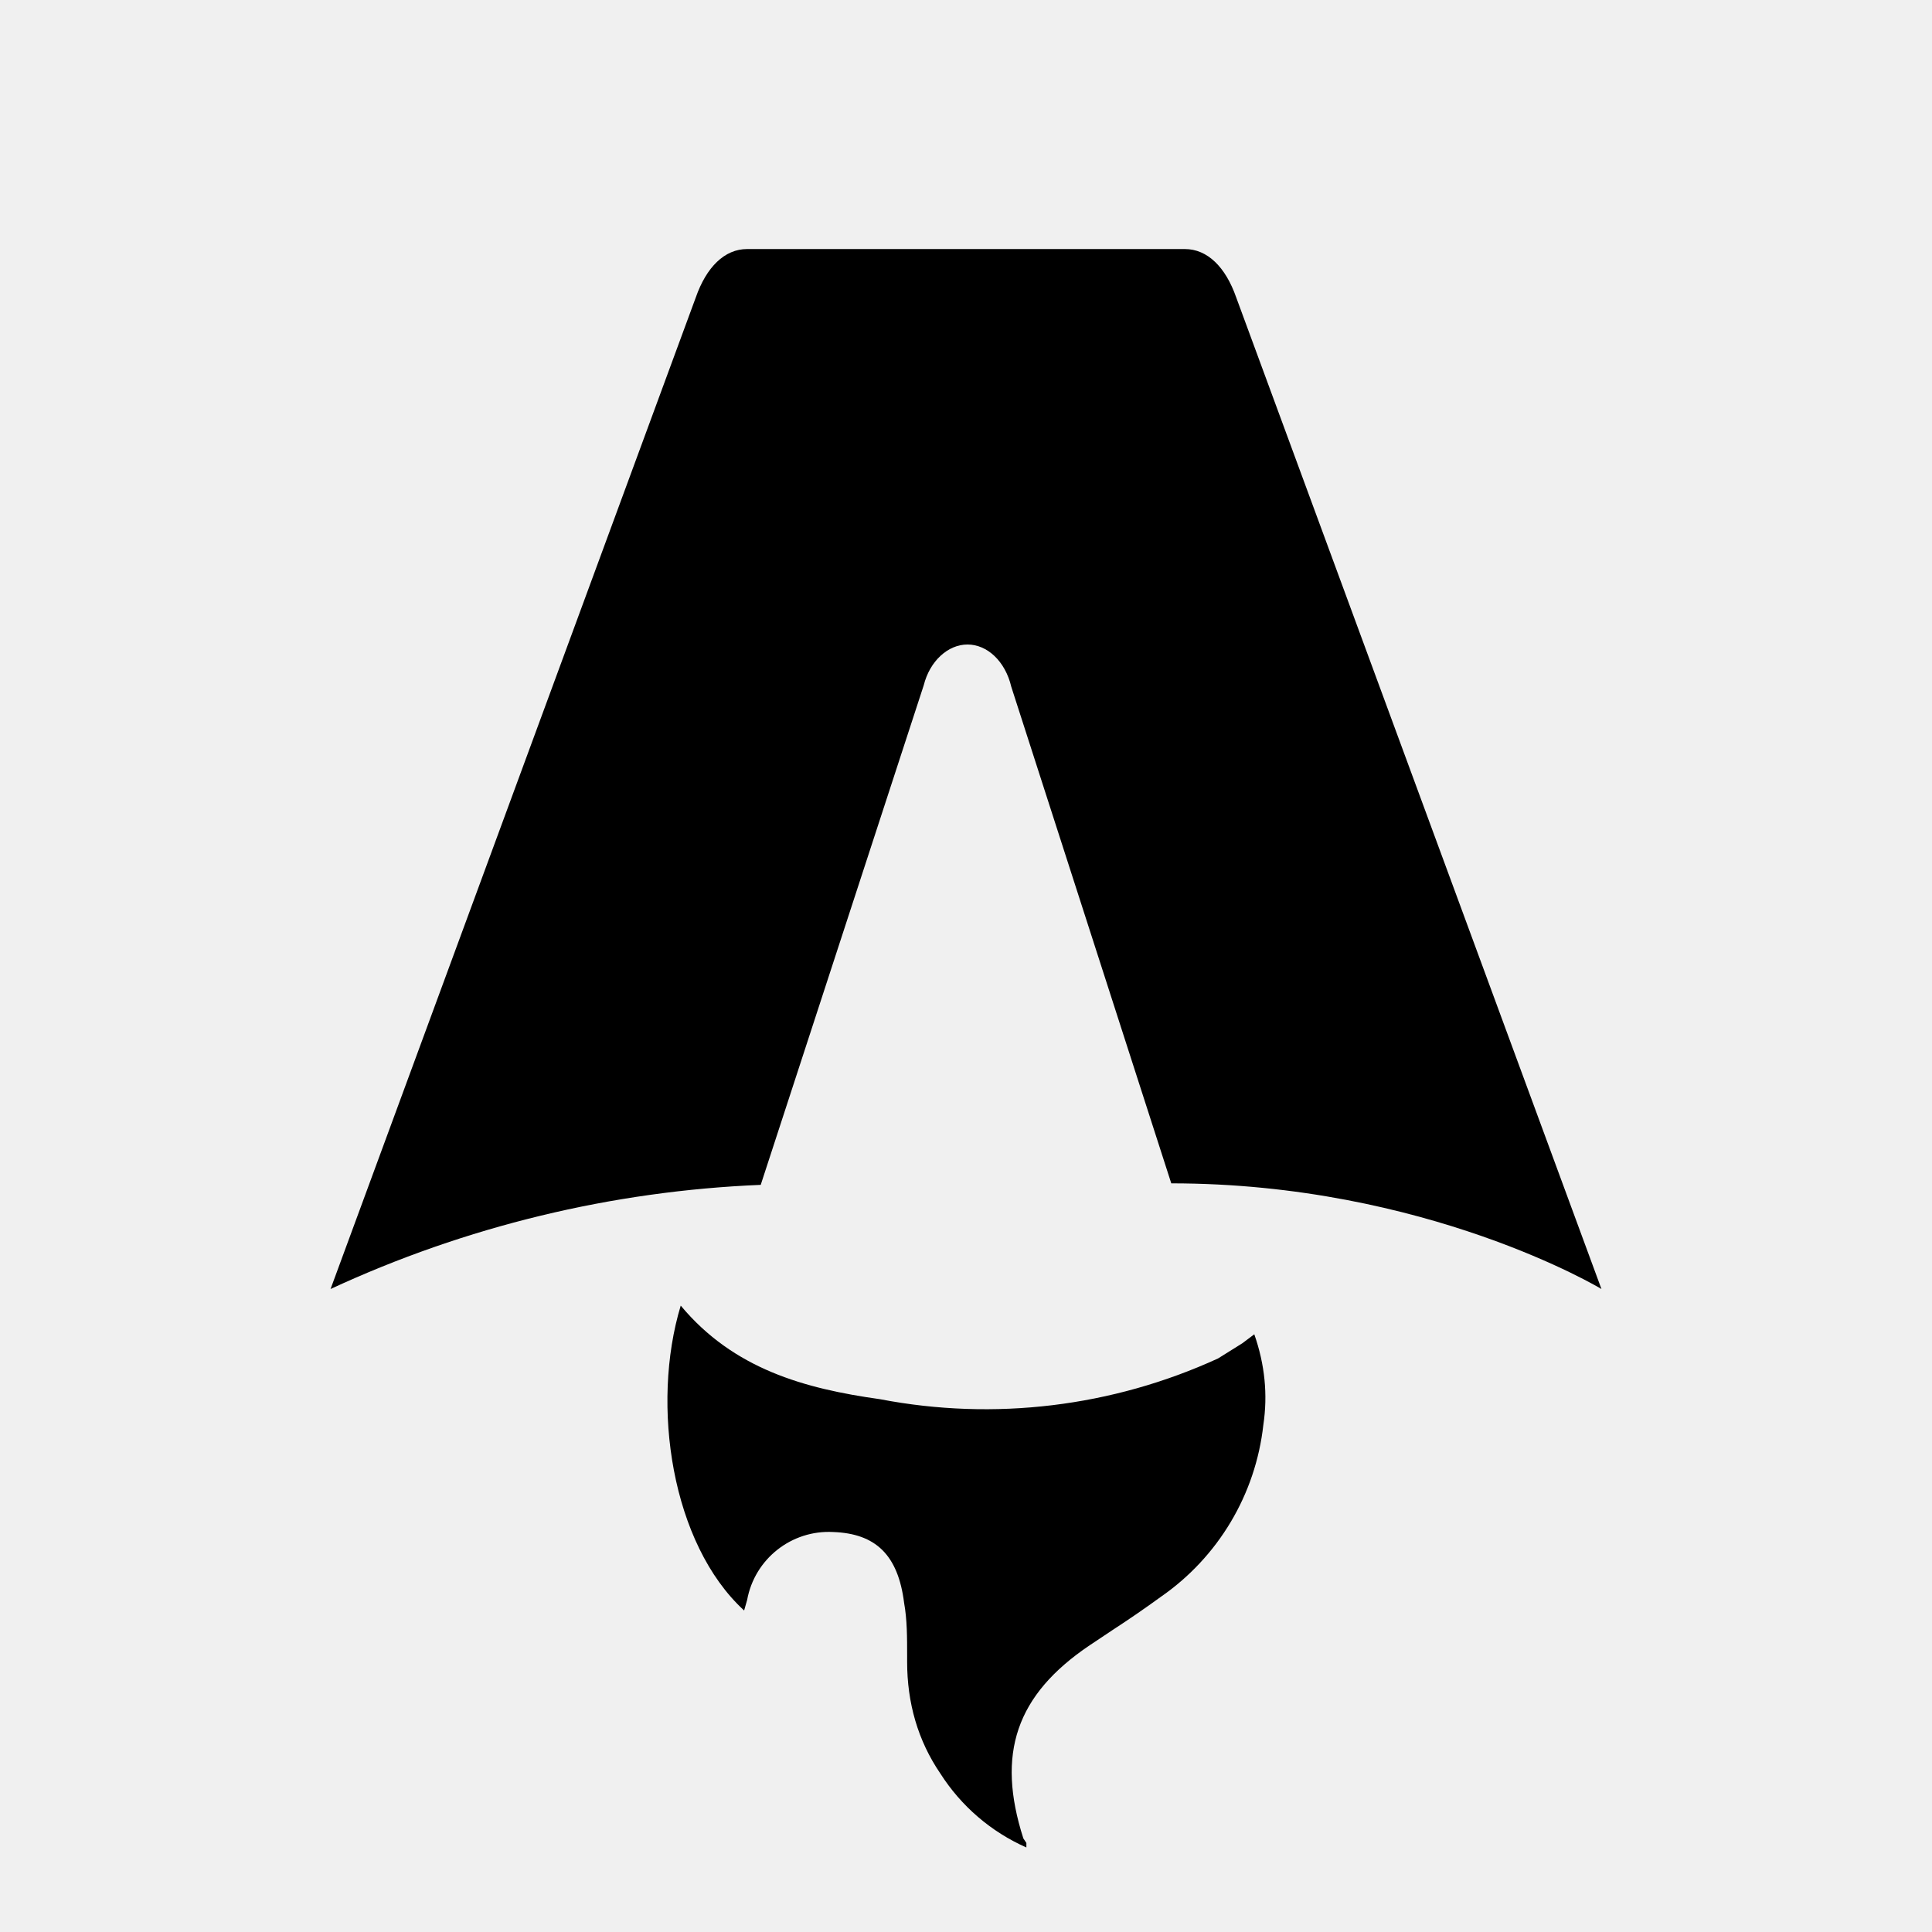
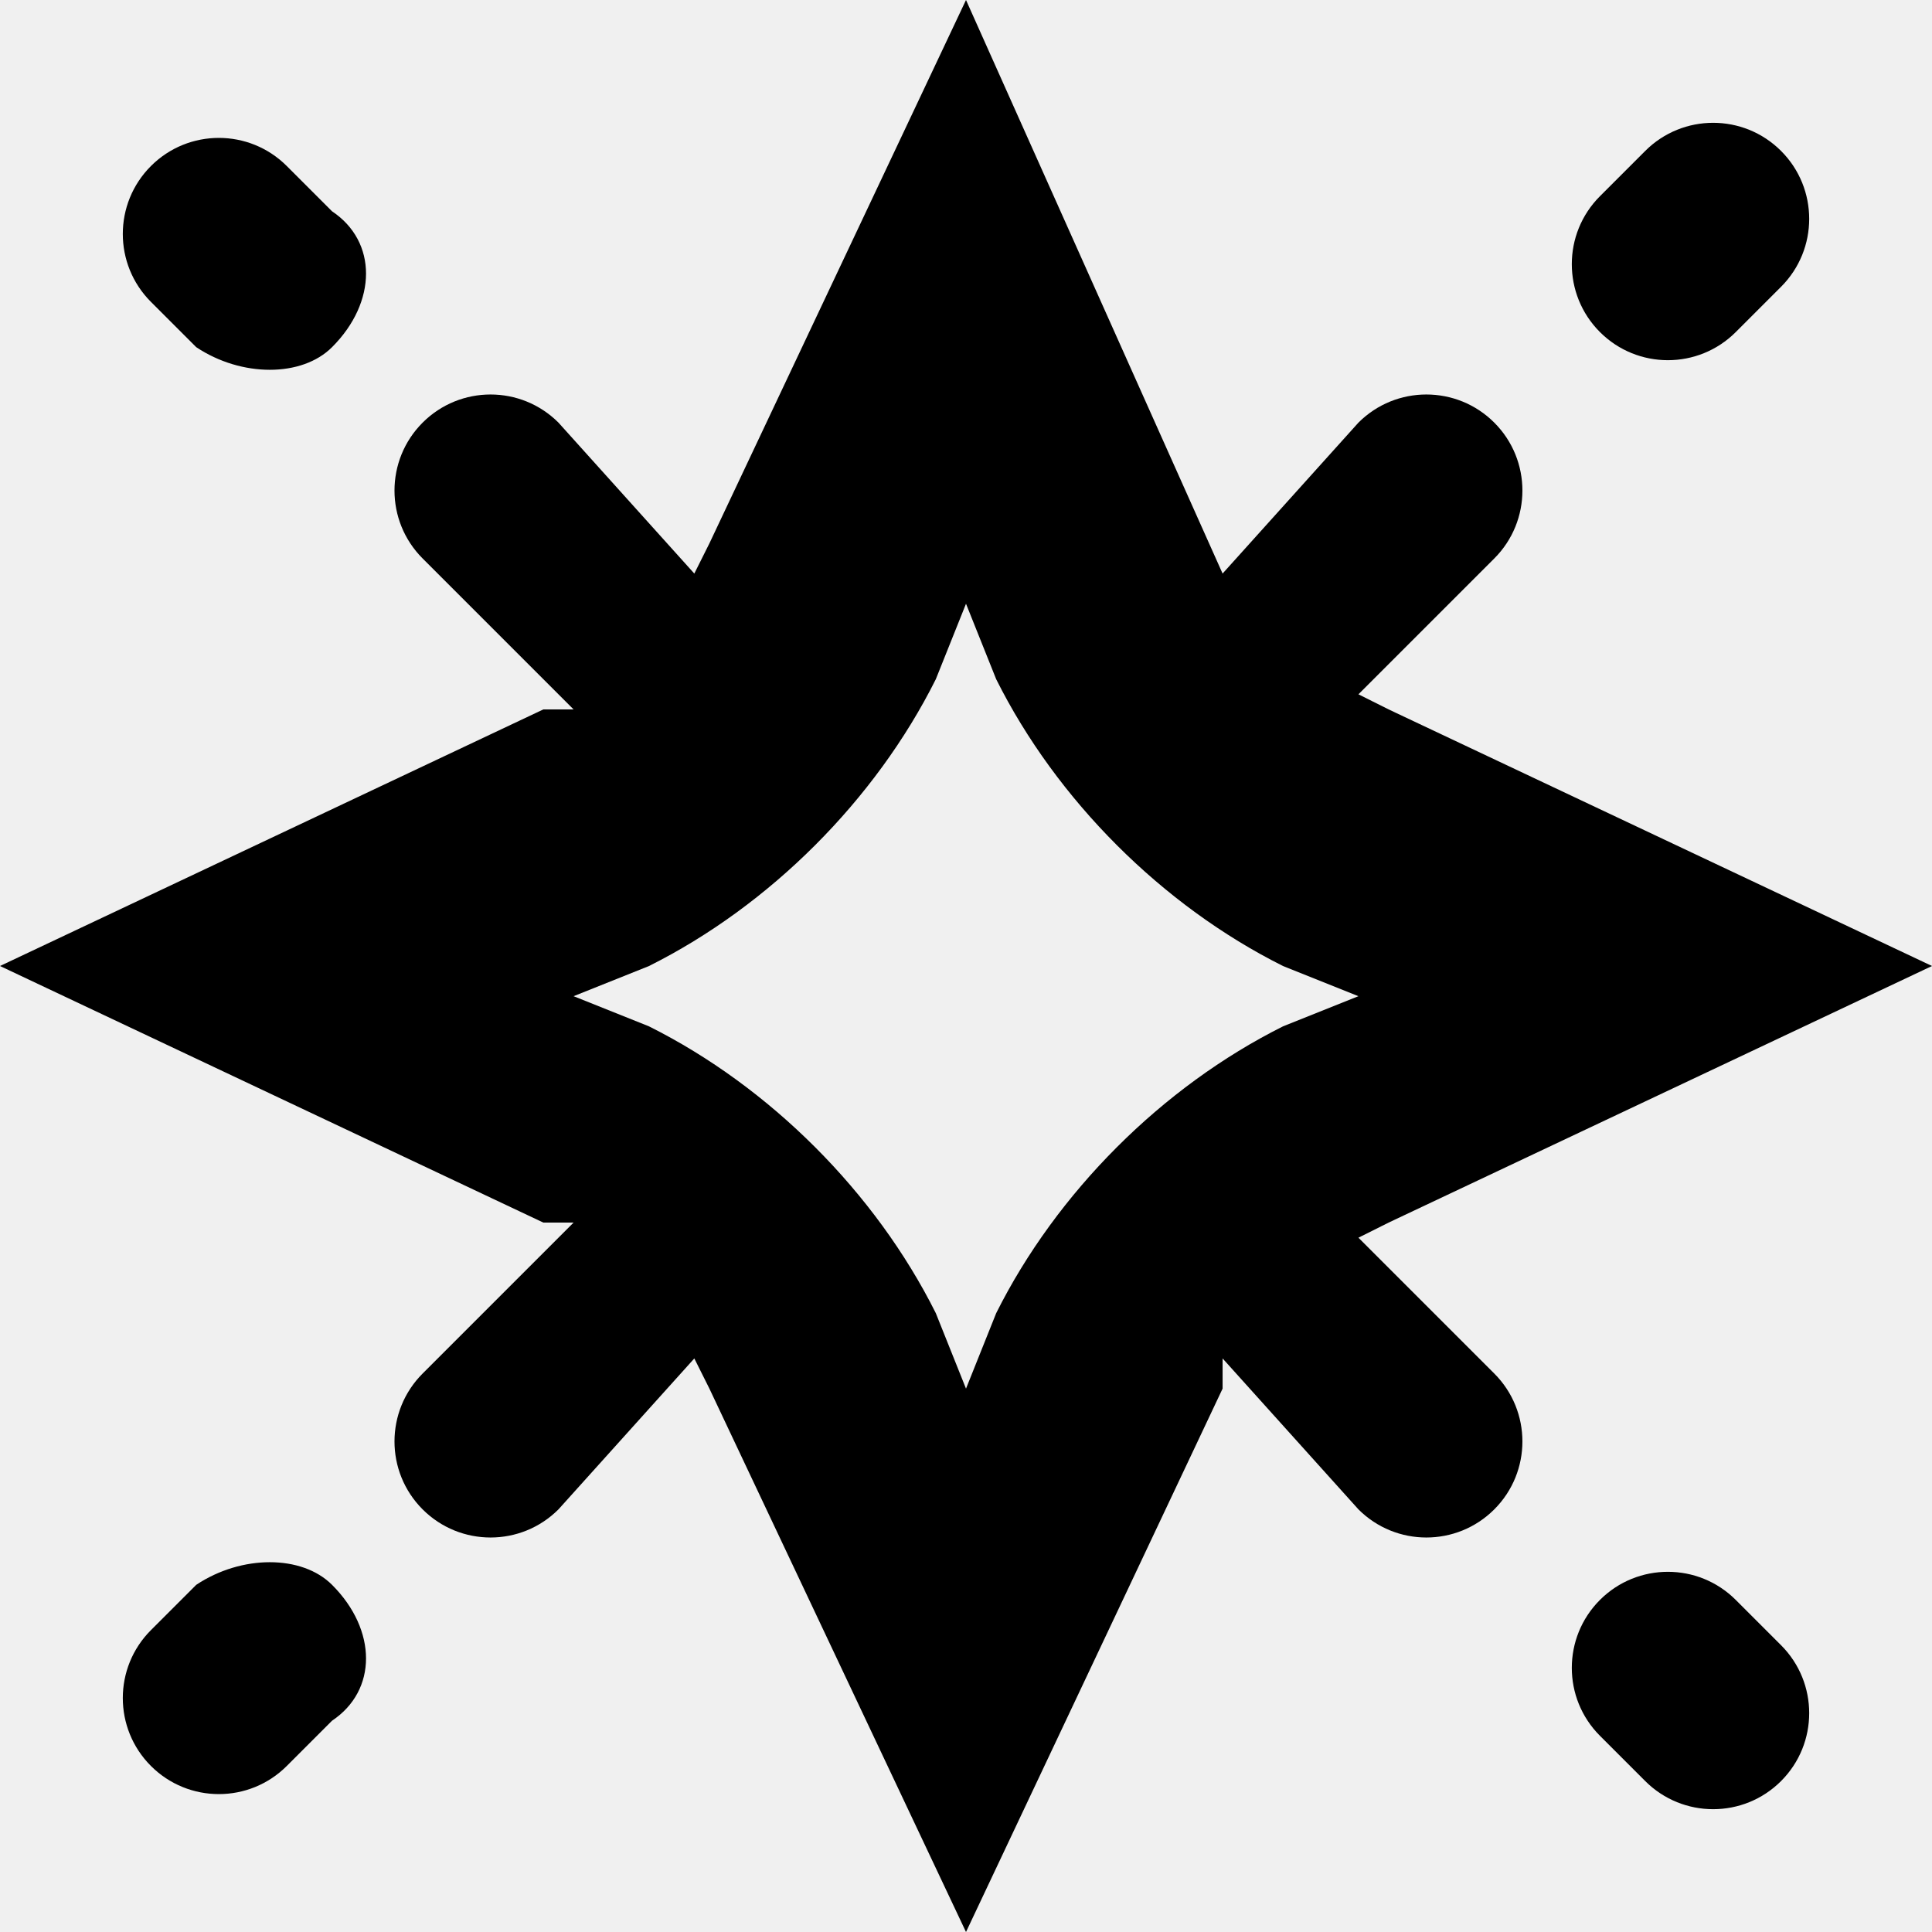
- <svg xmlns="http://www.w3.org/2000/svg" fill="none" viewBox="0 0 128 128">
-   <path d="M50.4 78.5a75.1 75.1 0 0 0-28.5 6.9l24.2-65.7c.7-2 1.9-3.2 3.4-3.2h29c1.5 0 2.7 1.2 3.4 3.2l24.2 65.7s-11.6-7-28.5-7L67 45.5c-.4-1.7-1.6-2.8-2.9-2.8-1.3 0-2.5 1.1-2.9 2.7L50.4 78.5Zm-1.1 28.2Zm-4.2-20.2c-2 6.6-.6 15.8 4.2 20.2a17.5 17.5 0 0 1 .2-.7 5.5 5.5 0 0 1 5.7-4.5c2.8.1 4.3 1.5 4.7 4.7.2 1.1.2 2.3.2 3.5v.4c0 2.7.7 5.2 2.2 7.4a13 13 0 0 0 5.7 4.9v-.3l-.2-.3c-1.8-5.6-.5-9.5 4.4-12.8l1.5-1a73 73 0 0 0 3.2-2.2 16 16 0 0 0 6.8-11.4c.3-2 .1-4-.6-6l-.8.6-1.6 1a37 37 0 0 1-22.4 2.7c-5-.7-9.7-2-13.2-6.2Z" />
-   <style>
-         path { fill: #000; }
-         @media (prefers-color-scheme: dark) {
-             path { fill: #FFF; }
-         }
-     </style>
+ <svg xmlns="http://www.w3.org/2000/svg" viewBox="0 0 128 128">
+   <path fill-rule="evenodd" d="M81 38 64 0 47 36l-1 2-9-10a6 6 0 0 0-9 9l10 10h-2L0 64l36 17h2L28 91a6 6 0 1 0 9 9l9-10 1 2 17 36 17-36v-2l9 10a6 6 0 1 0 9-9l-9-9 2-1 36-17-36-17-2-1 9-9a6 6 0 1 0-9-9l-9 10v-2Zm-17 2-2 5c-4 8-11 15-19 19l-5 2 5 2c8 4 15 11 19 19l2 5 2-5c4-8 11-15 19-19l5-2-5-2c-8-4-15-11-19-19l-2-5Z" clip-rule="evenodd" />
+   <path d="M118 19a6 6 0 0 0-9-9l-3 3a6 6 0 1 0 9 9l3-3Zm-96 4c-2 2-6 2-9 0l-3-3a6 6 0 1 1 9-9l3 3c3 2 3 6 0 9Zm0 82c-2-2-6-2-9 0l-3 3a6 6 0 1 0 9 9l3-3c3-2 3-6 0-9Zm96 4a6 6 0 0 1-9 9l-3-3a6 6 0 1 1 9-9l3 3Z" />
+   <style>path{fill:#000}@media (prefers-color-scheme:dark){path{fill:#fff}}</style>
</svg>
